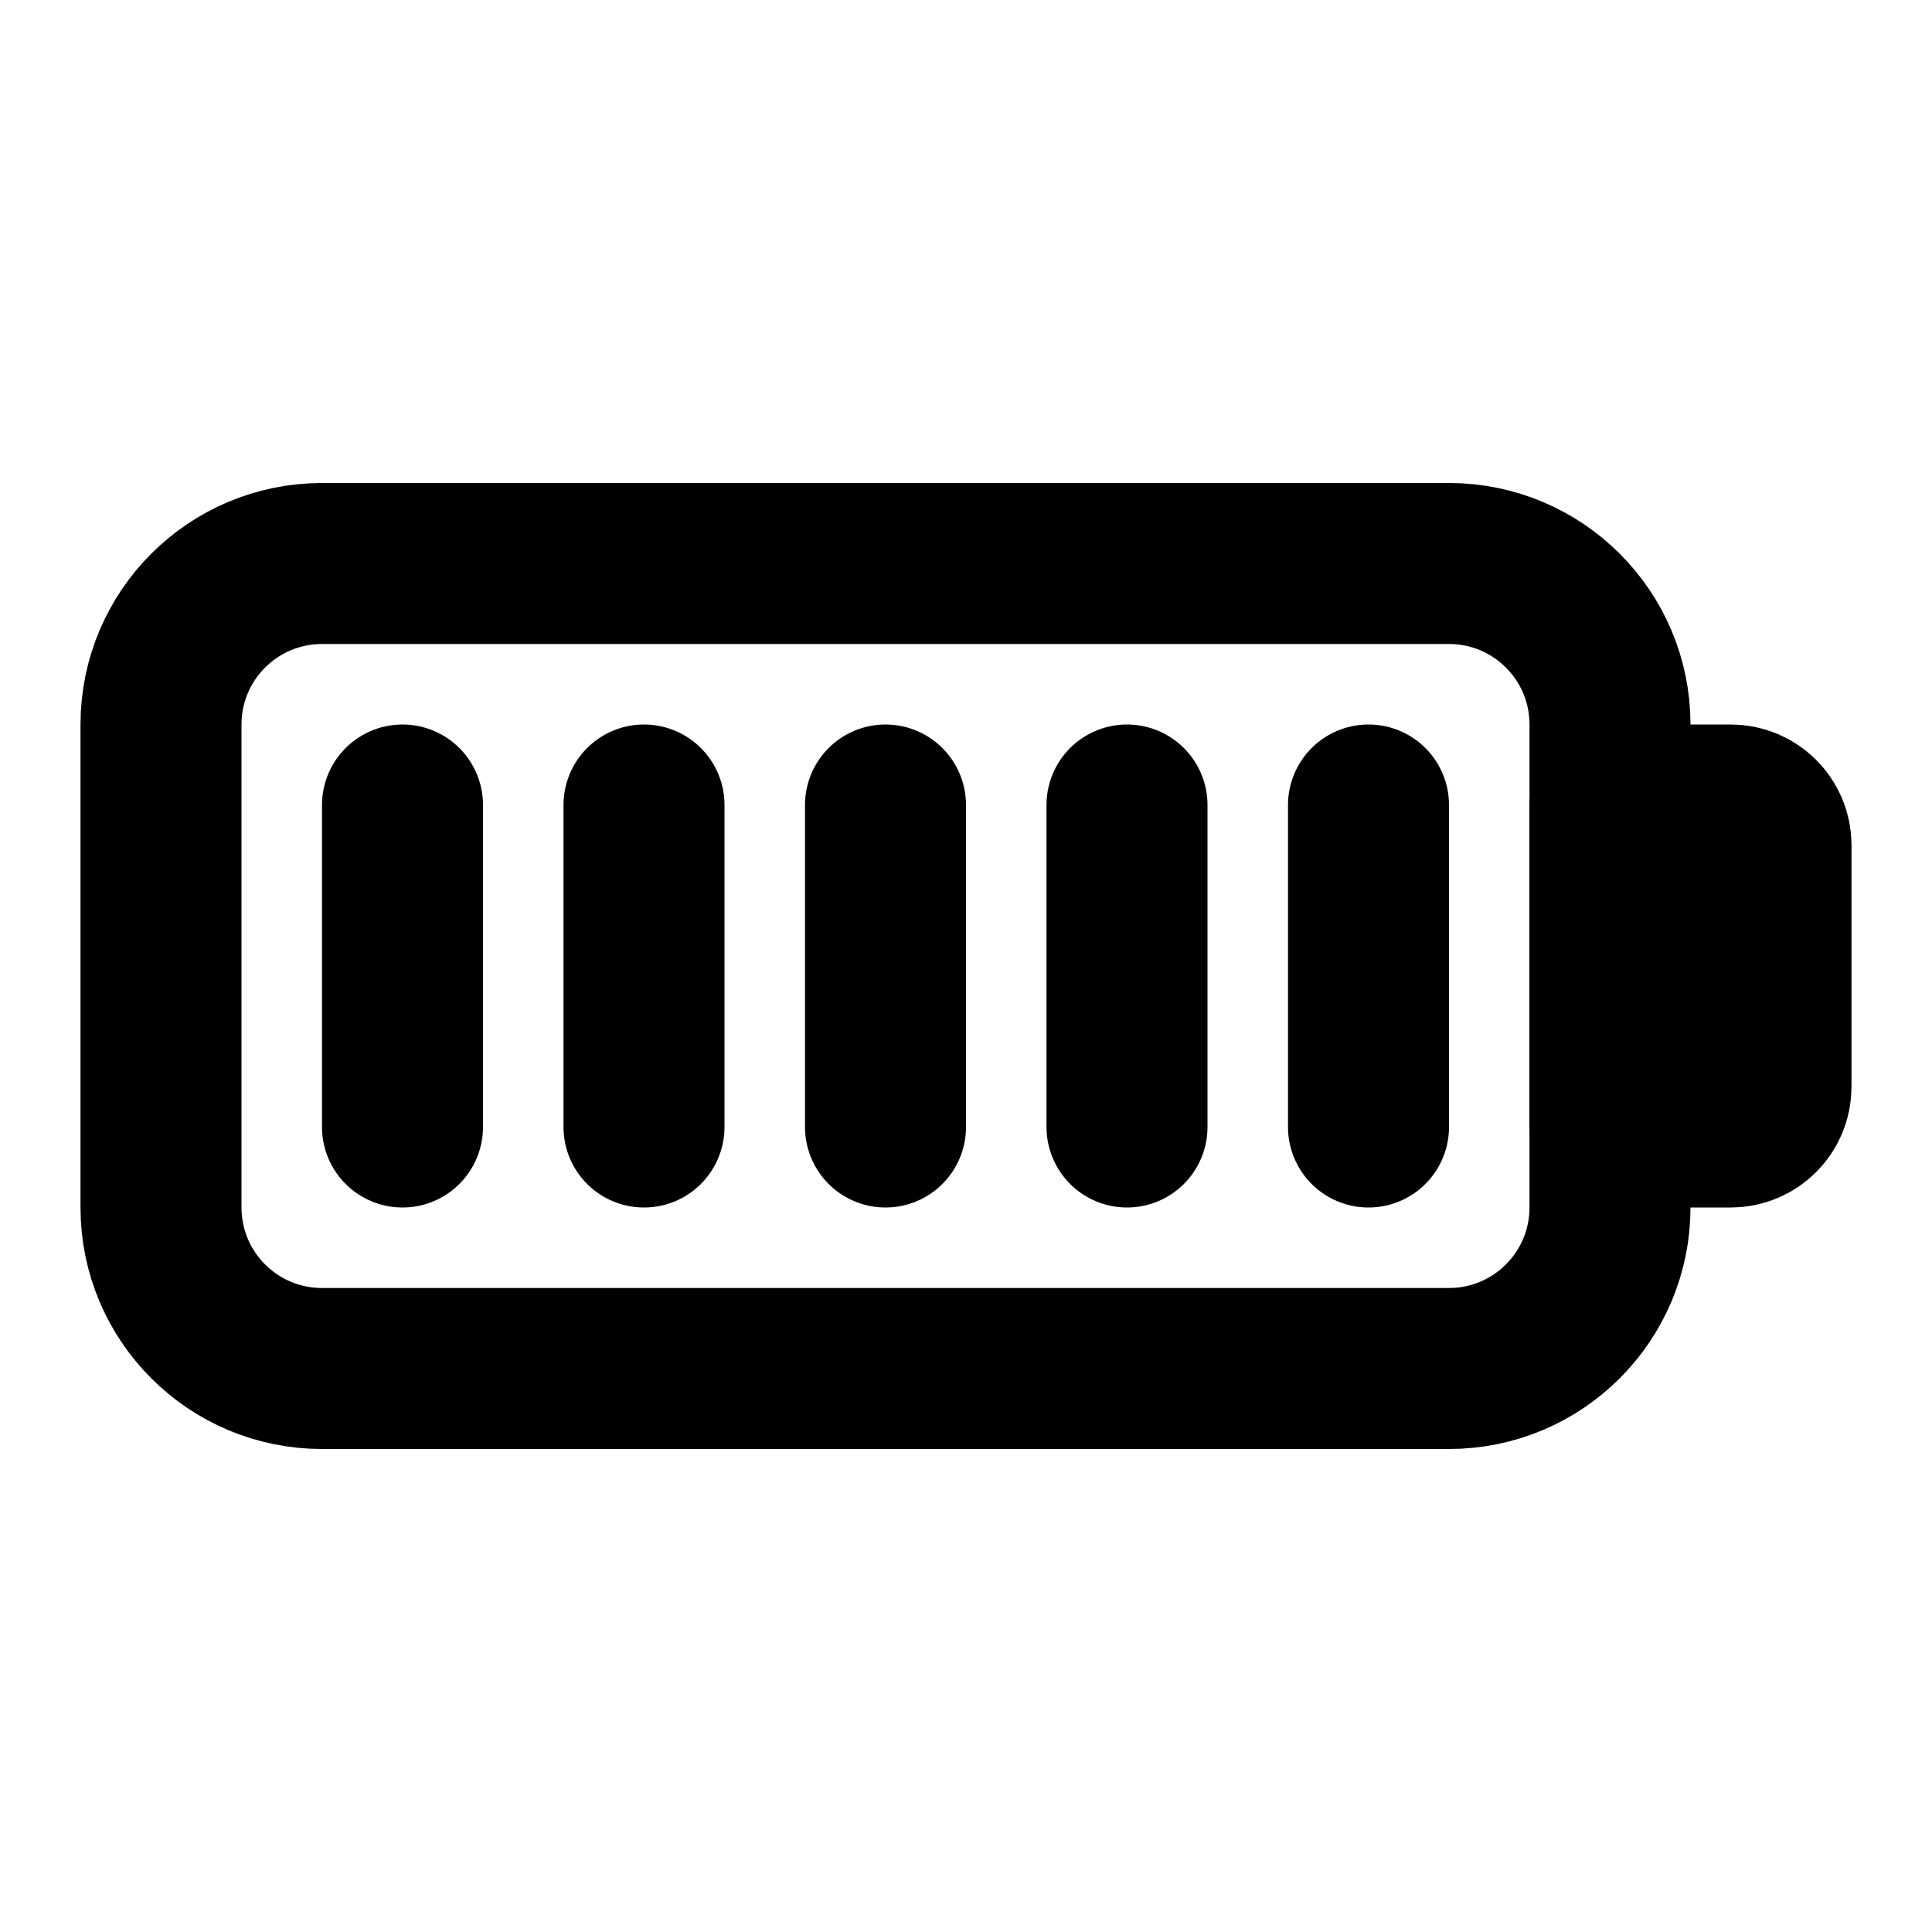
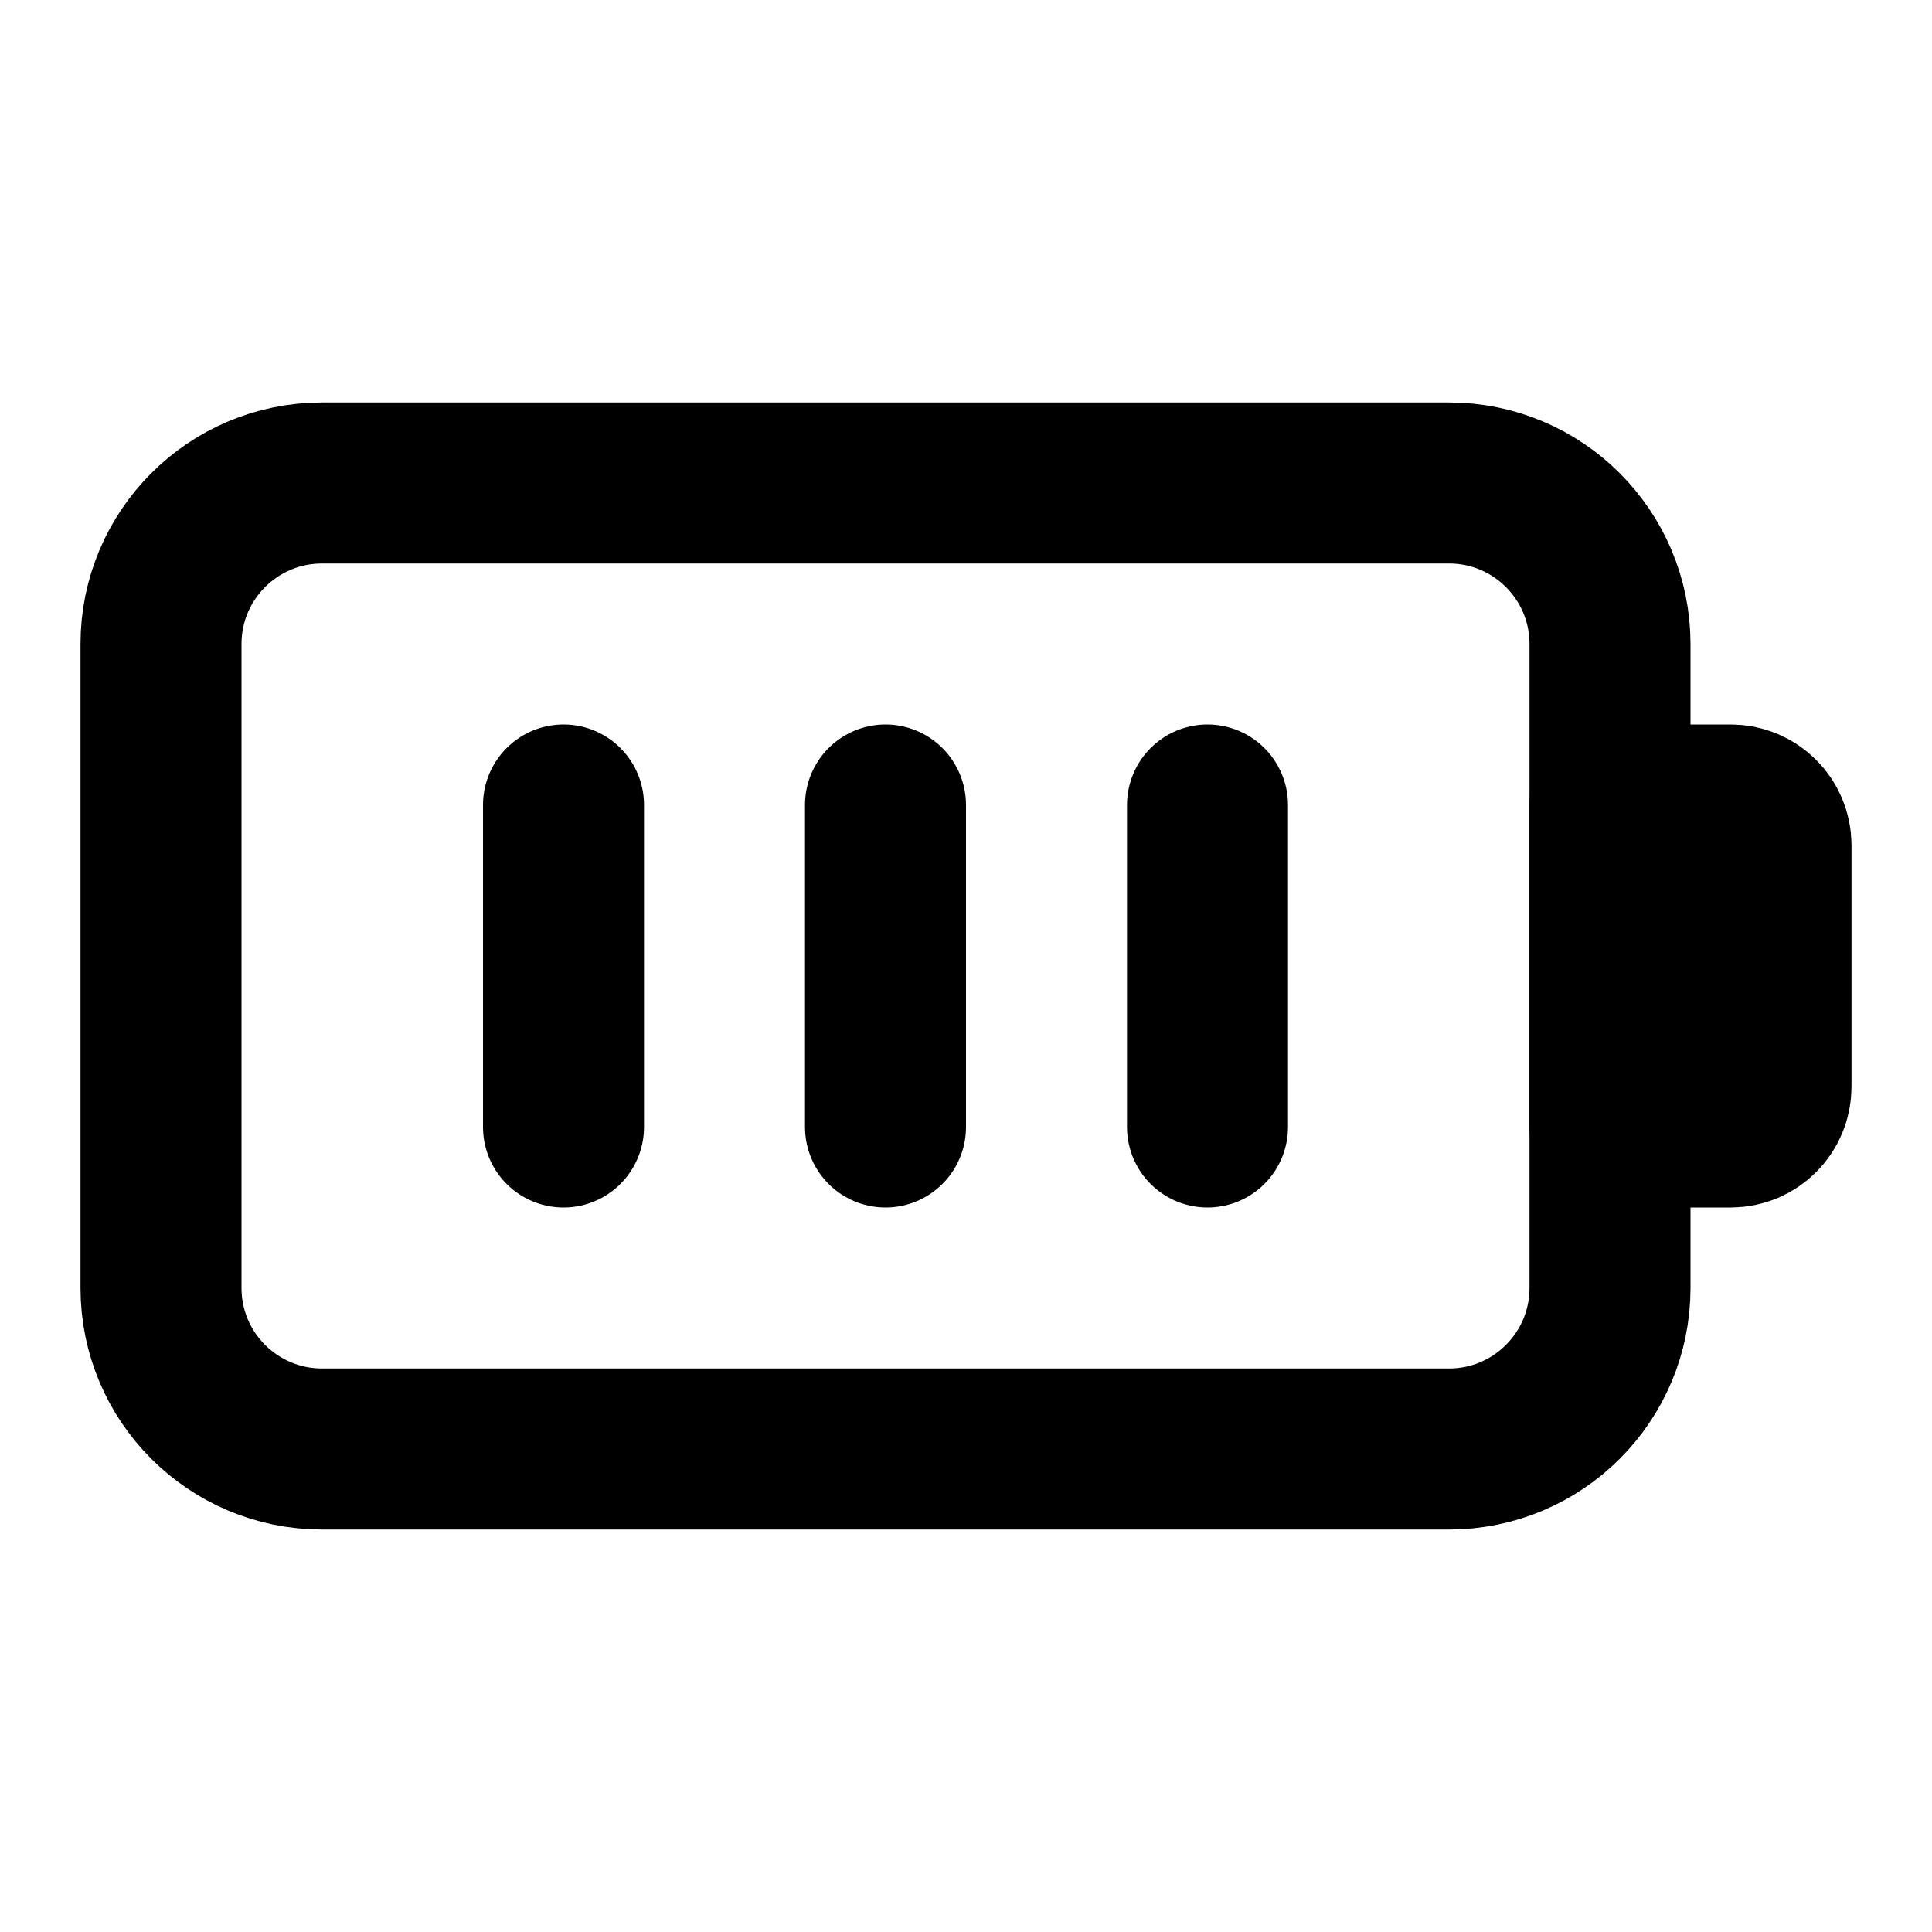
<svg xmlns="http://www.w3.org/2000/svg" width="24" height="24" viewBox="0 0 24 24" fill="none">
-   <rect x="2" y="7" width="18" height="10" rx="2" stroke="black" stroke-width="2" stroke-linecap="round" stroke-linejoin="round" />
-   <path d="M5 10V14" stroke="black" stroke-width="2" stroke-linecap="round" stroke-linejoin="round" />
-   <path d="M8 10V14" stroke="black" stroke-width="2" stroke-linecap="round" stroke-linejoin="round" />
+   <rect x="2" y="6" width="18" height="12" rx="2" stroke="black" stroke-width="2" stroke-linecap="round" stroke-linejoin="round" />
+   <path d="M7 10V14" stroke="black" stroke-width="2" stroke-linecap="round" stroke-linejoin="round" />
  <path d="M11 10V14" stroke="black" stroke-width="2" stroke-linecap="round" stroke-linejoin="round" />
-   <path d="M14 10V14" stroke="black" stroke-width="2" stroke-linecap="round" stroke-linejoin="round" />
-   <path d="M17 10V14" stroke="black" stroke-width="2" stroke-linecap="round" stroke-linejoin="round" />
+   <path d="M15 10V14" stroke="black" stroke-width="2" stroke-linecap="round" stroke-linejoin="round" />
  <path d="M20 10H21.5C21.776 10 22 10.224 22 10.5V13.5C22 13.776 21.776 14 21.5 14H20V10Z" stroke="black" stroke-width="2" stroke-linecap="round" stroke-linejoin="round" />
</svg>
